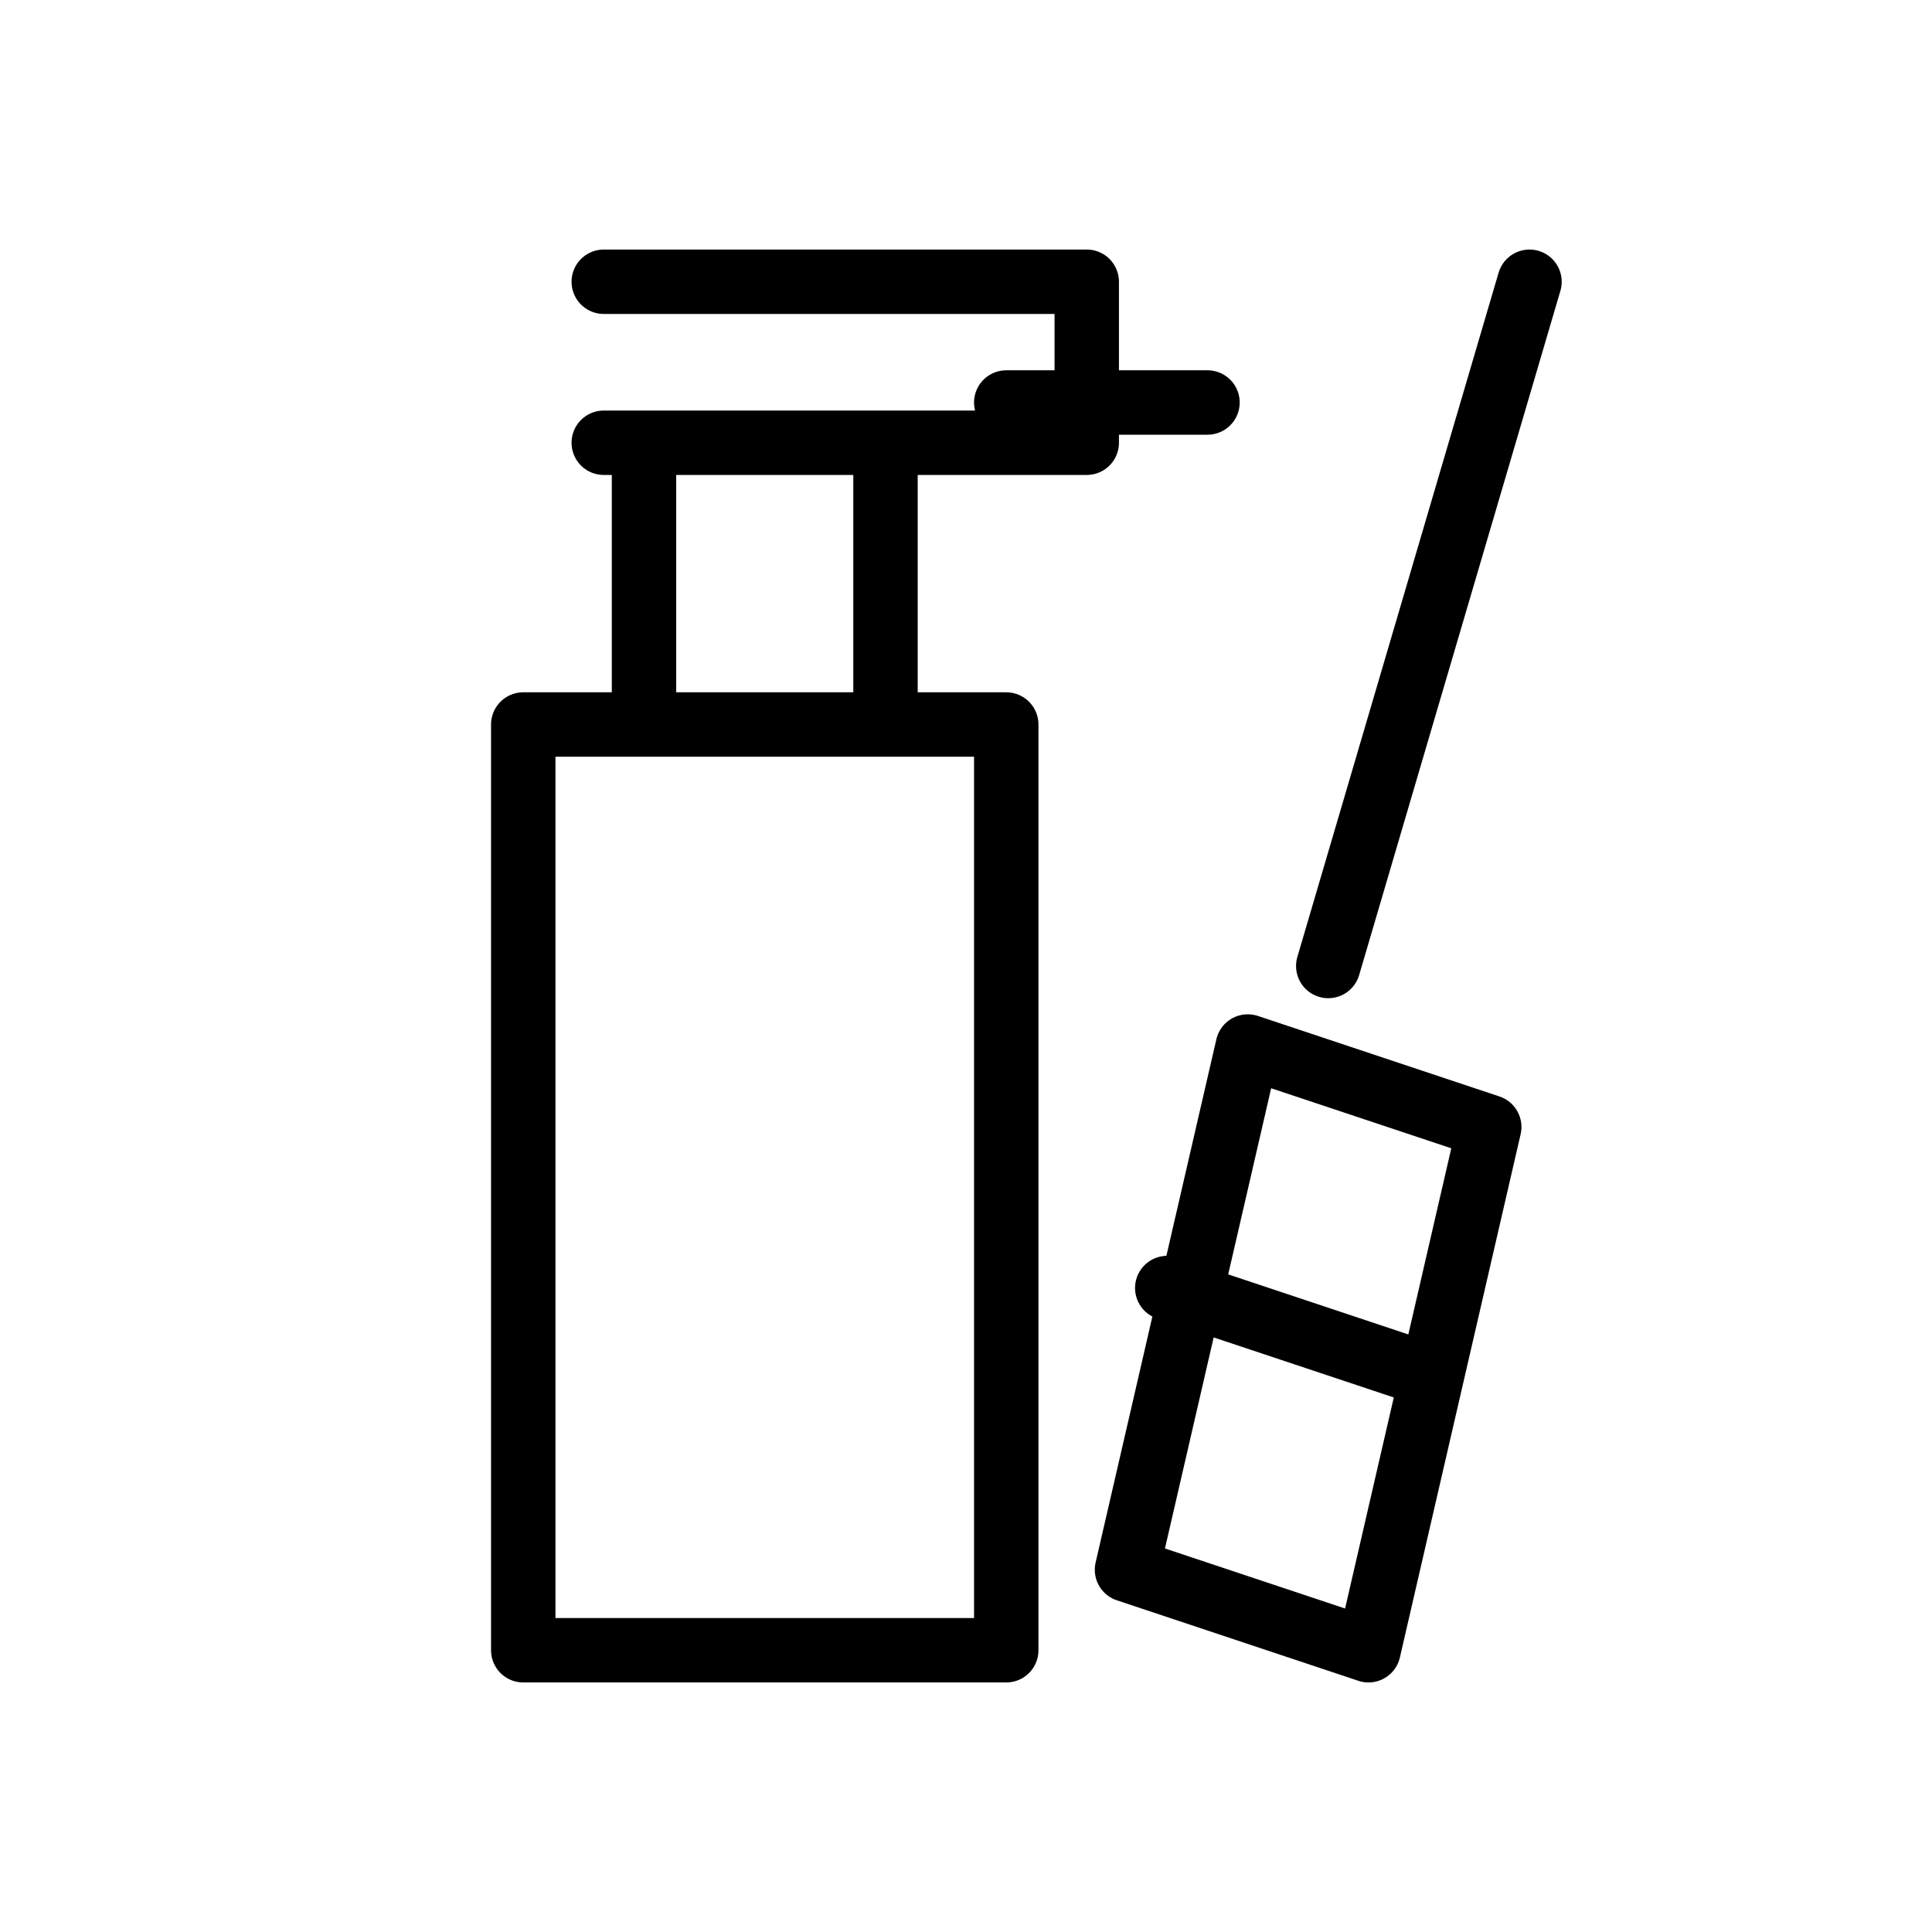
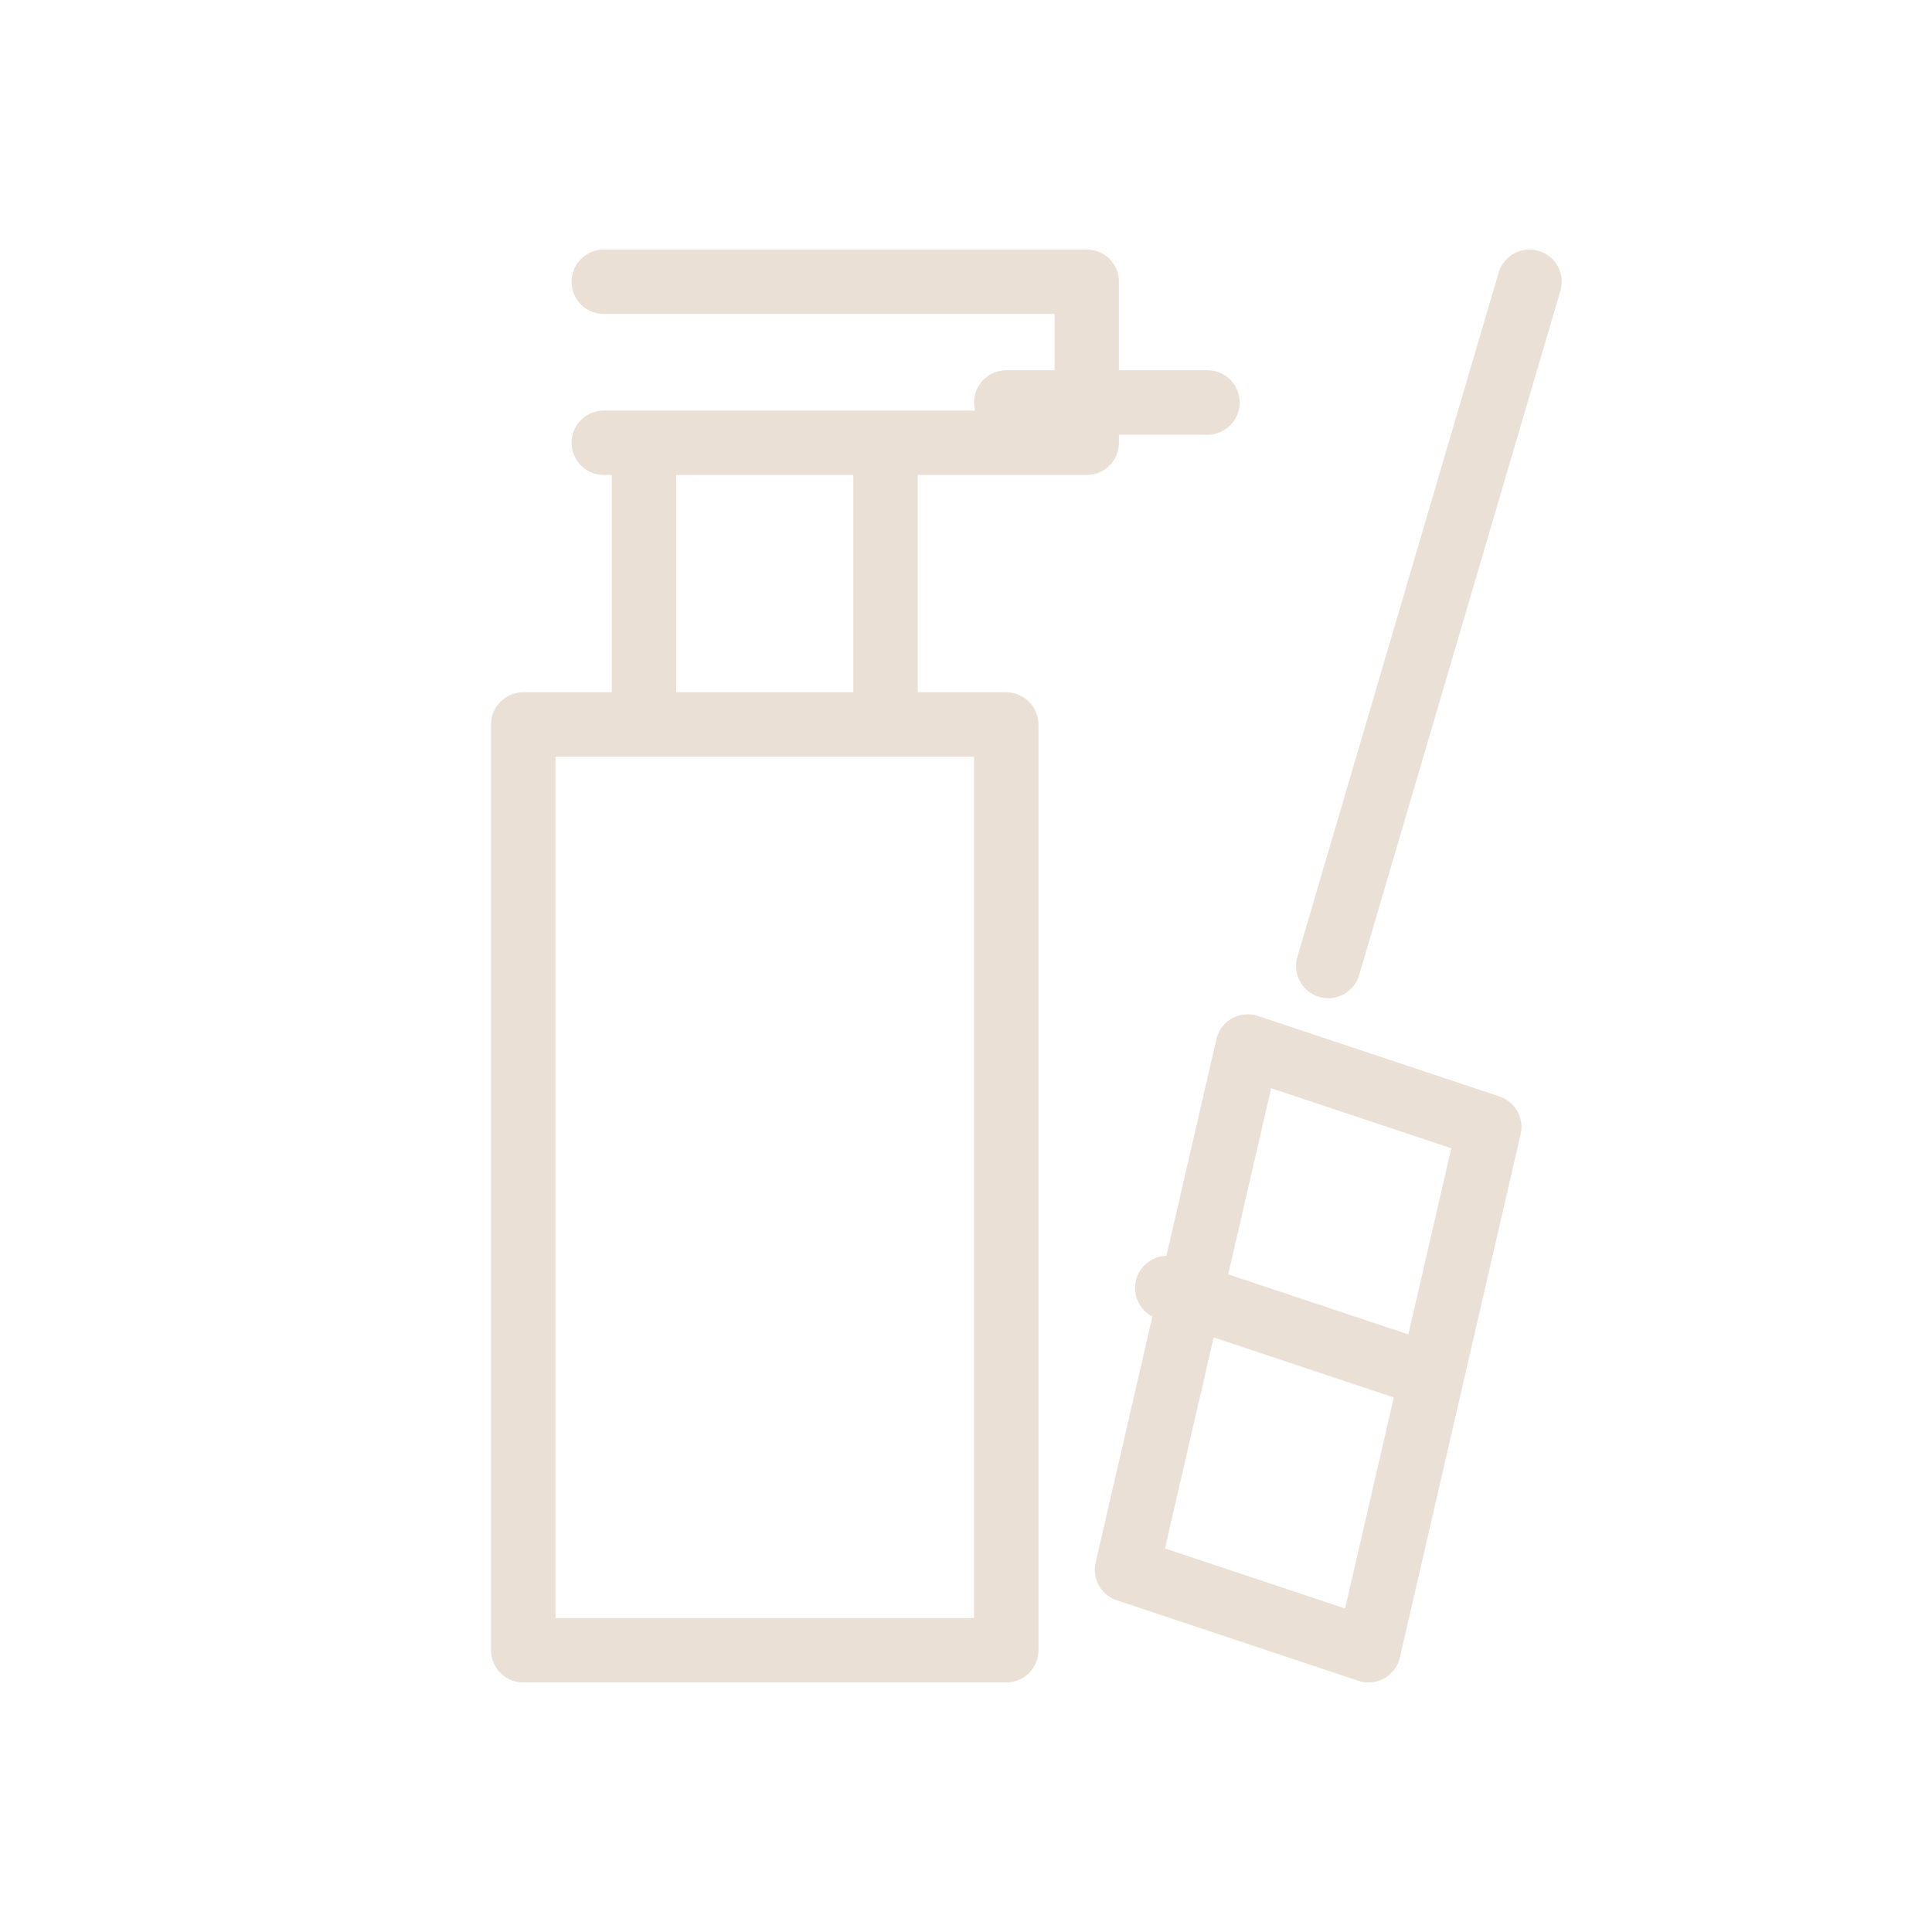
<svg xmlns="http://www.w3.org/2000/svg" viewBox="0 0 48 48" fill="none">
-   <g stroke="currentColor" stroke-width="1.6" stroke-linecap="round" stroke-linejoin="round">
+   <g stroke="#ebe0d6" stroke-width="1.6" stroke-linecap="round" stroke-linejoin="round">
    <path d="M13 18h12v23H13zM16 18v-7h6v7M15 11h12V7H15m10 3h5M33 24l5-17m-7 19 6 2-3 13-6-2 3-13Zm-2 6 6 2" />
  </g>
</svg>
